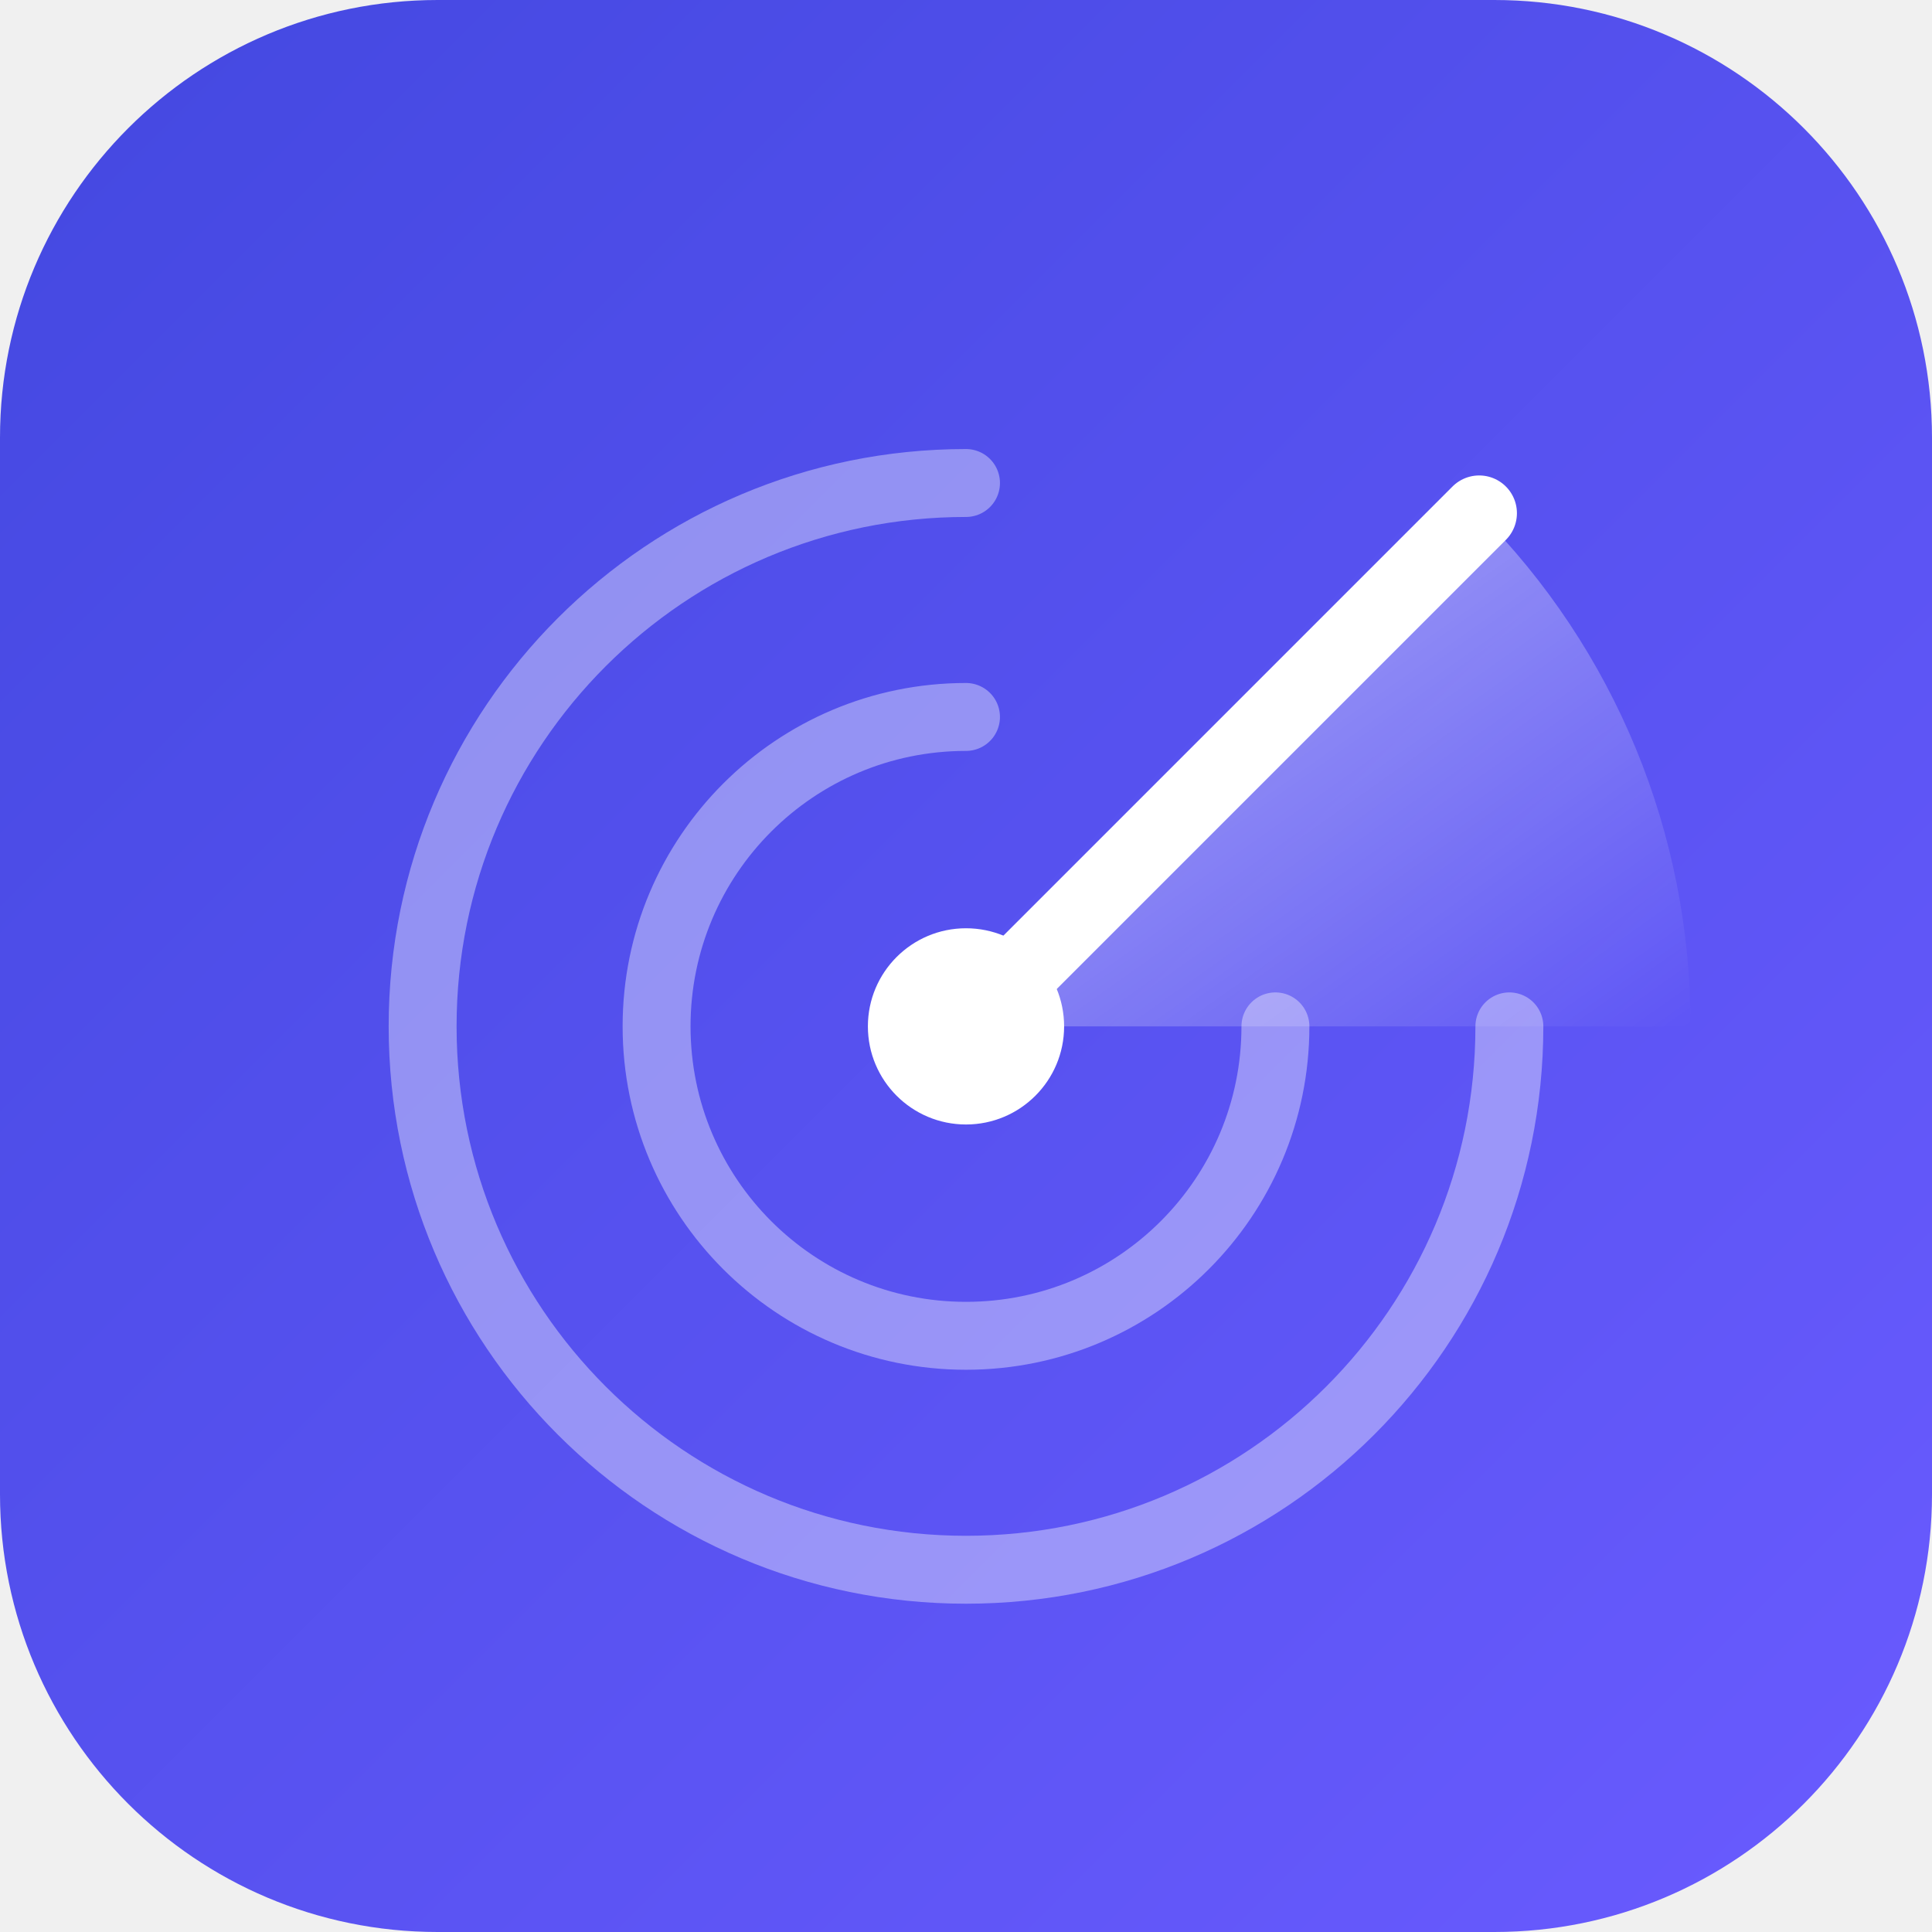
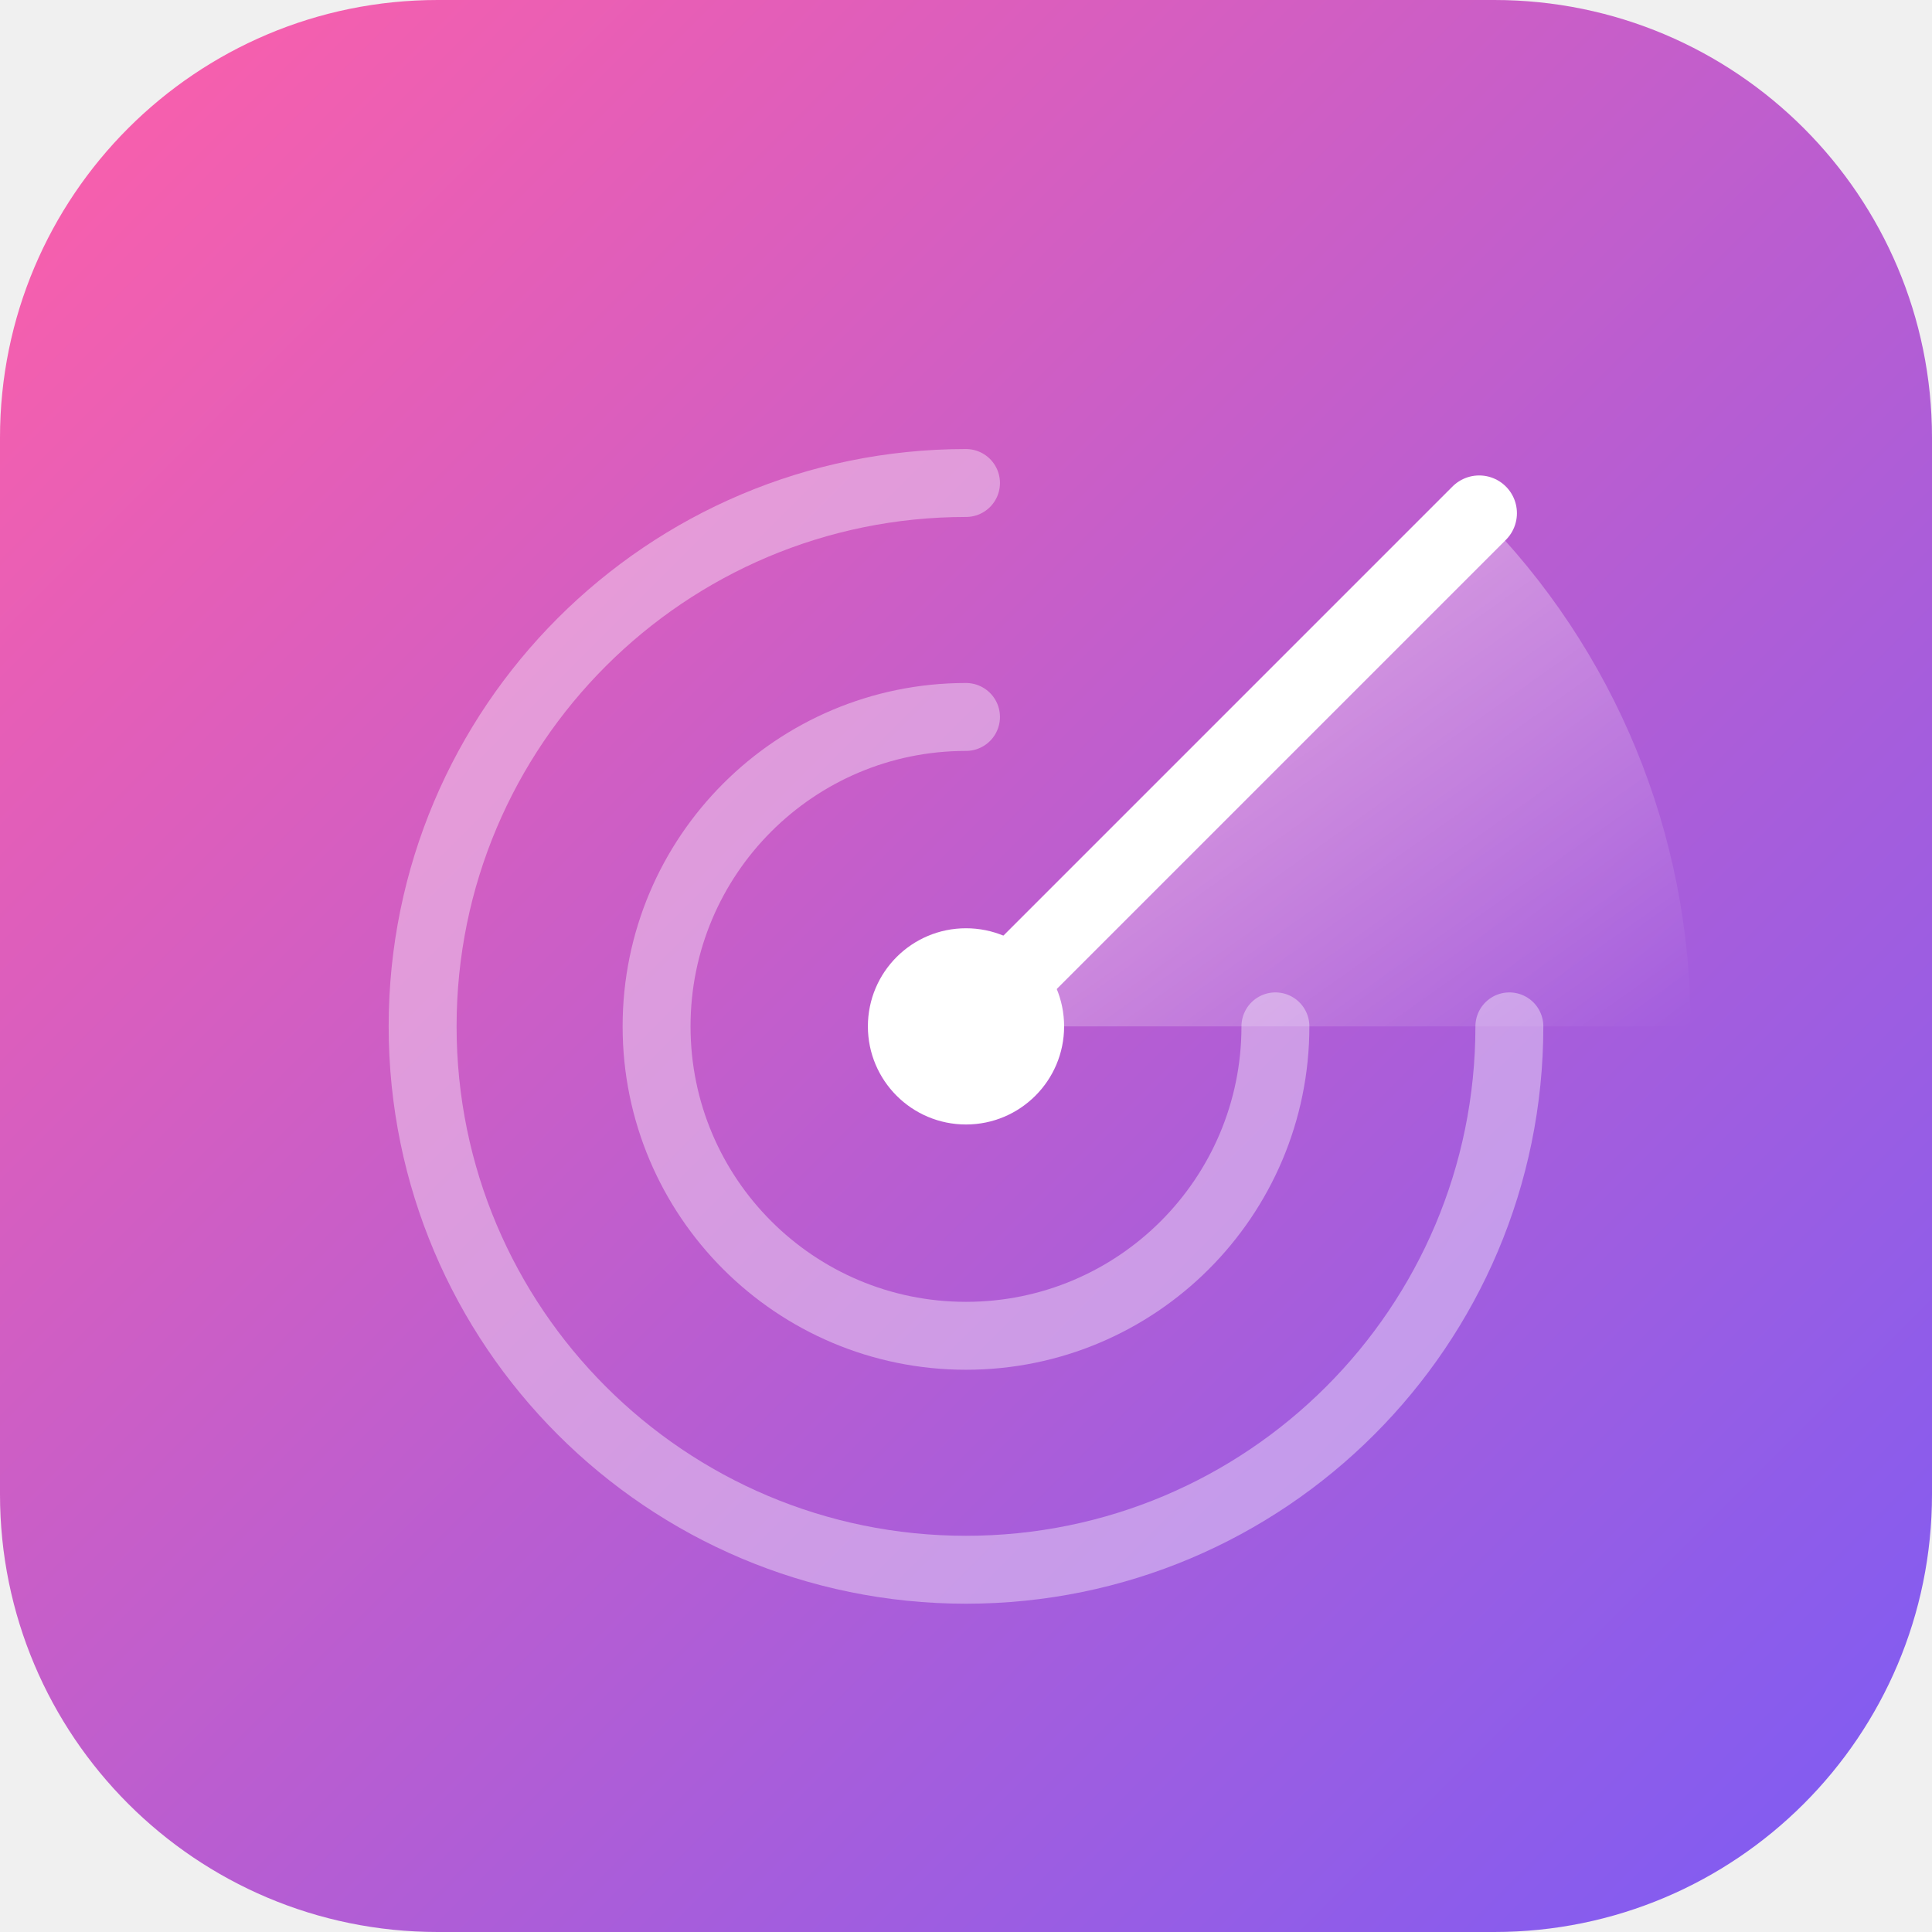
<svg xmlns="http://www.w3.org/2000/svg" viewBox="0 0 512 512" width="512" height="512">
  <defs>
    <linearGradient id="bg" x1="0" y1="0" x2="1" y2="1">
-       <stop offset="0" stop-color="#4348E0" />
-       <stop offset="1" stop-color="#6A5BFF" />
+       <stop offset="0" stop-color="#FF5FA8" />
+       <stop offset="1" stop-color="#7B5CF5" />
    </linearGradient>
    <linearGradient id="sweep" x1="0" y1="0" x2="1" y2="1">
      <stop offset="0" stop-color="#FFFFFF" stop-opacity=".55" />
      <stop offset="1" stop-color="#FFFFFF" stop-opacity="0" />
    </linearGradient>
  </defs>
  <rect width="512" height="512" rx="116" fill="url(#bg)" />
  <g fill="none" stroke="#FFFFFF" stroke-width="18" stroke-linecap="round" stroke-opacity=".38">
    <path d="M256 128a144 144 0 1 0 144 144" />
    <path d="M256 190a82 82 0 1 0 82 82" />
  </g>
  <path d="M256 272L392 136A192 192 0 0 1 448 272Z" fill="url(#sweep)" />
  <path d="M256 272L392 136" stroke="#FFFFFF" stroke-width="20" stroke-linecap="round" />
  <circle cx="256" cy="272" r="26" fill="#FFFFFF" />
</svg>
